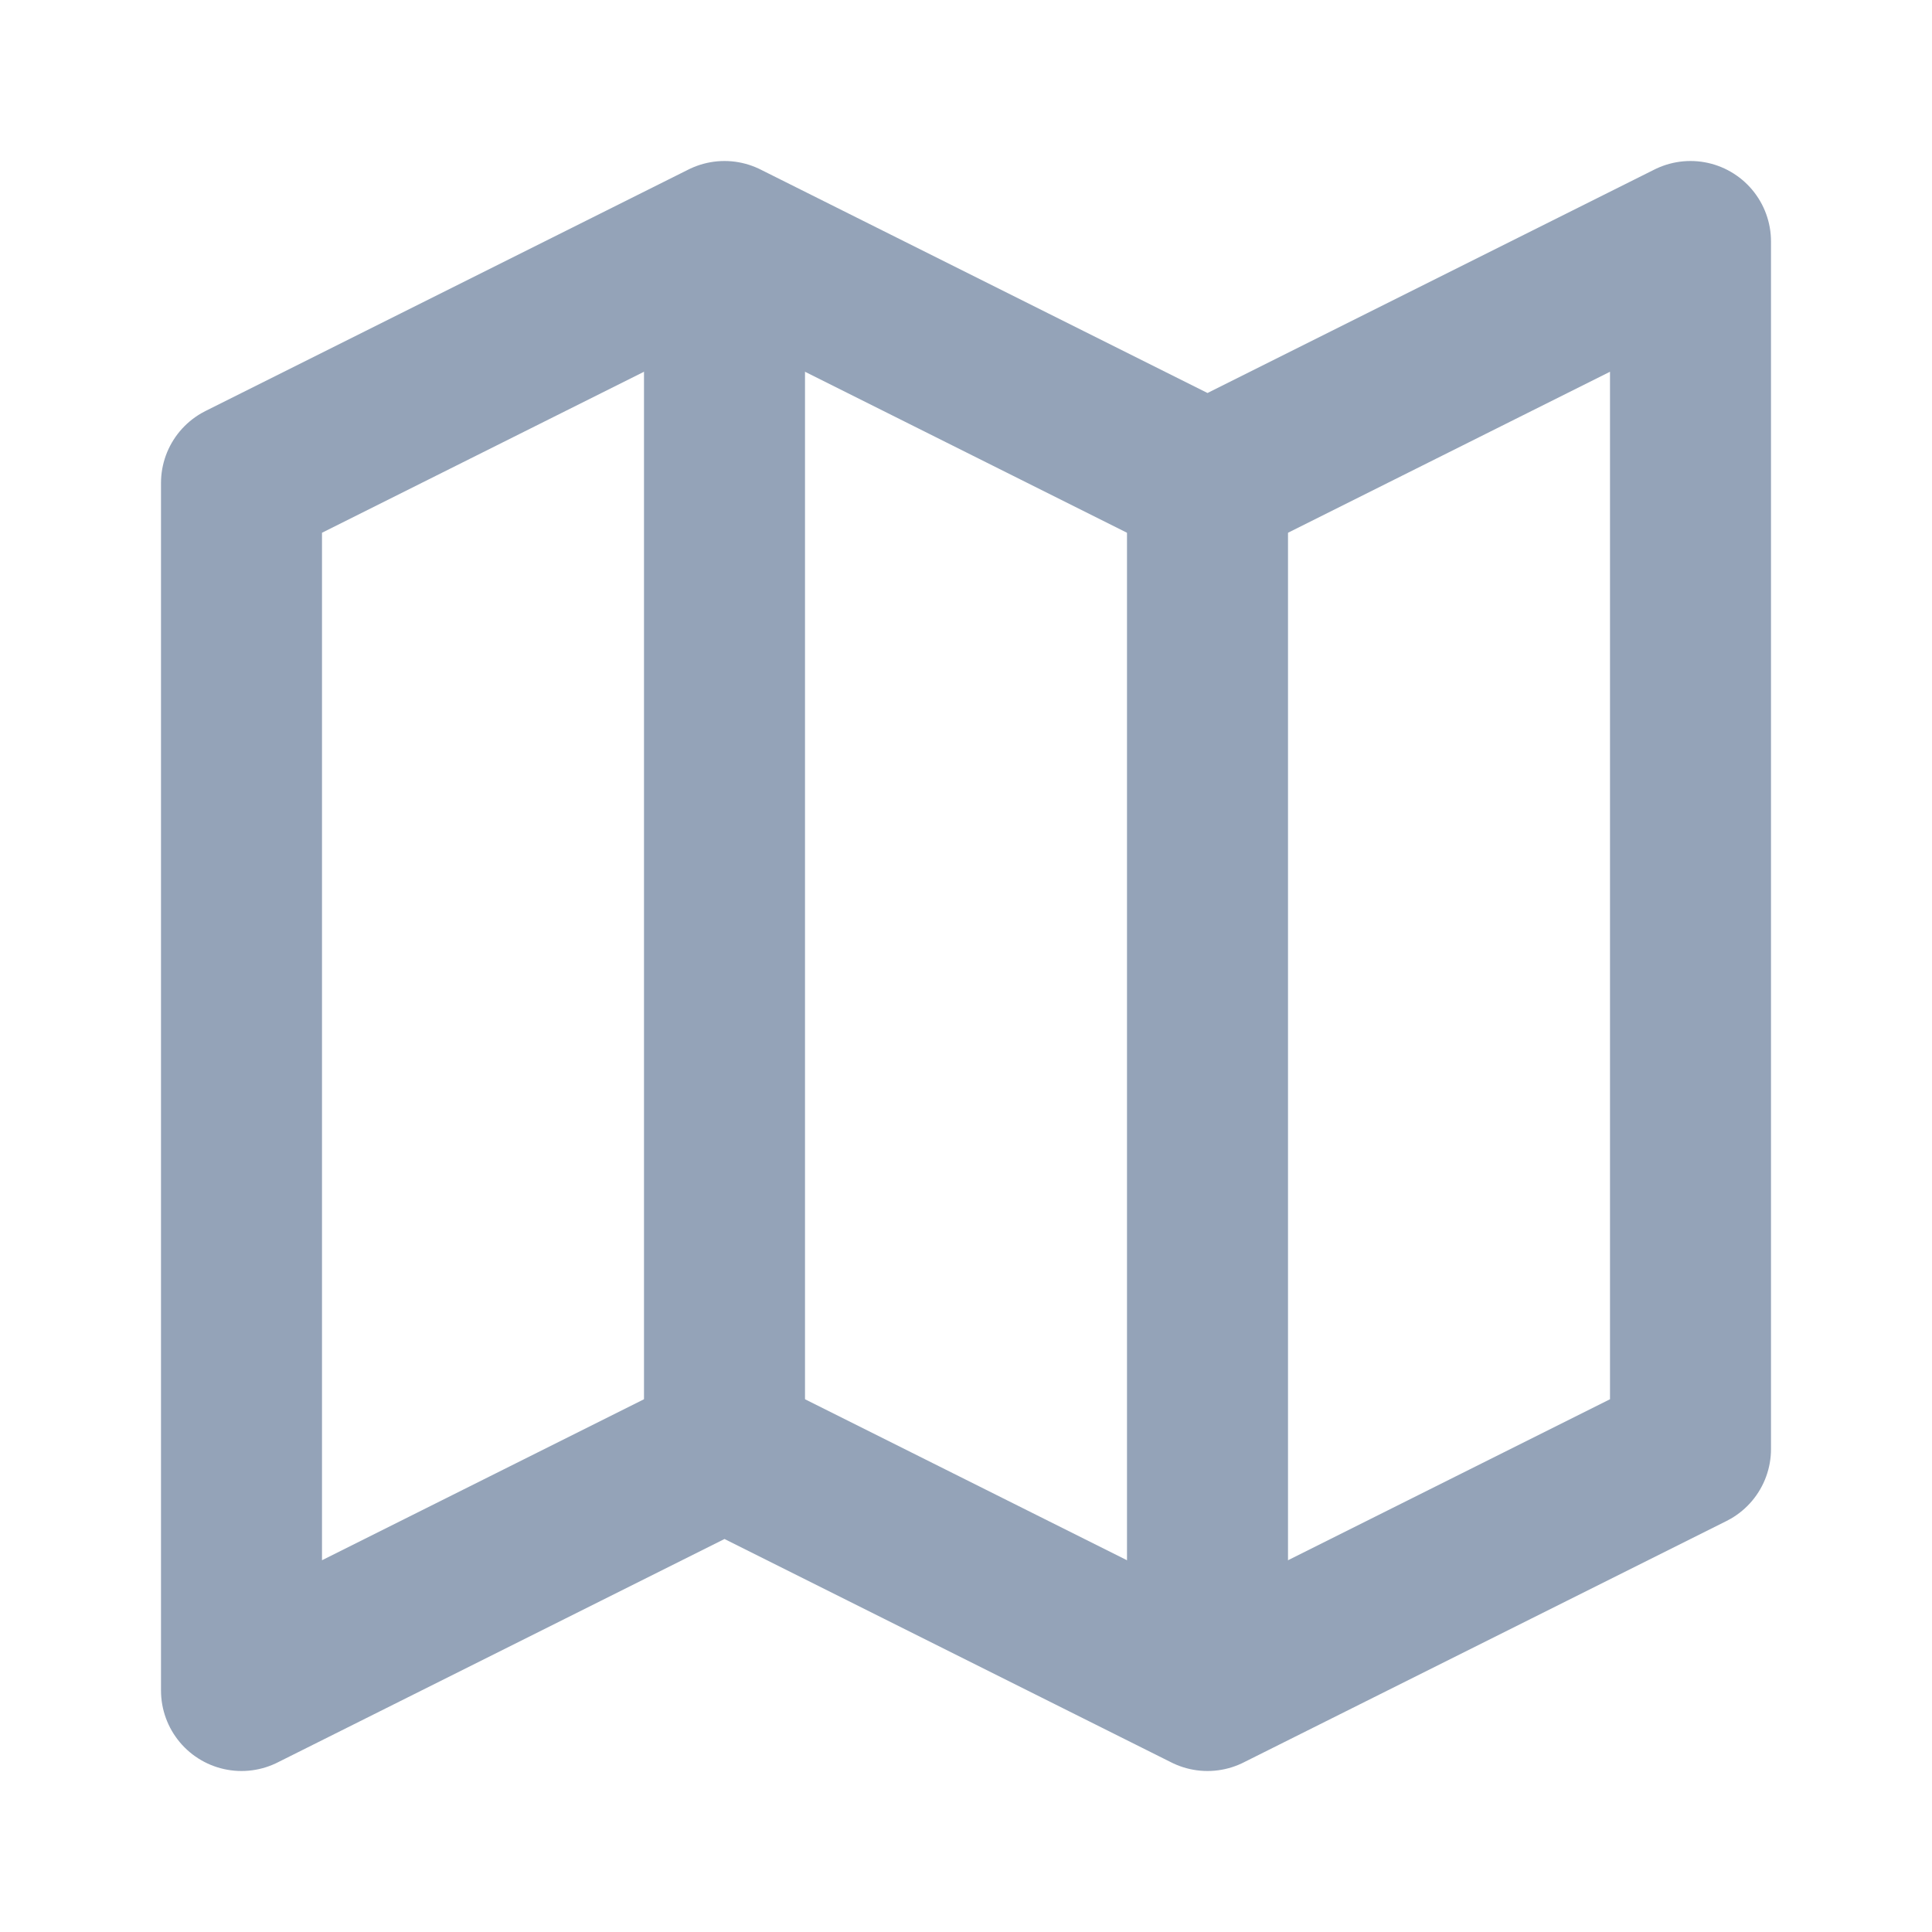
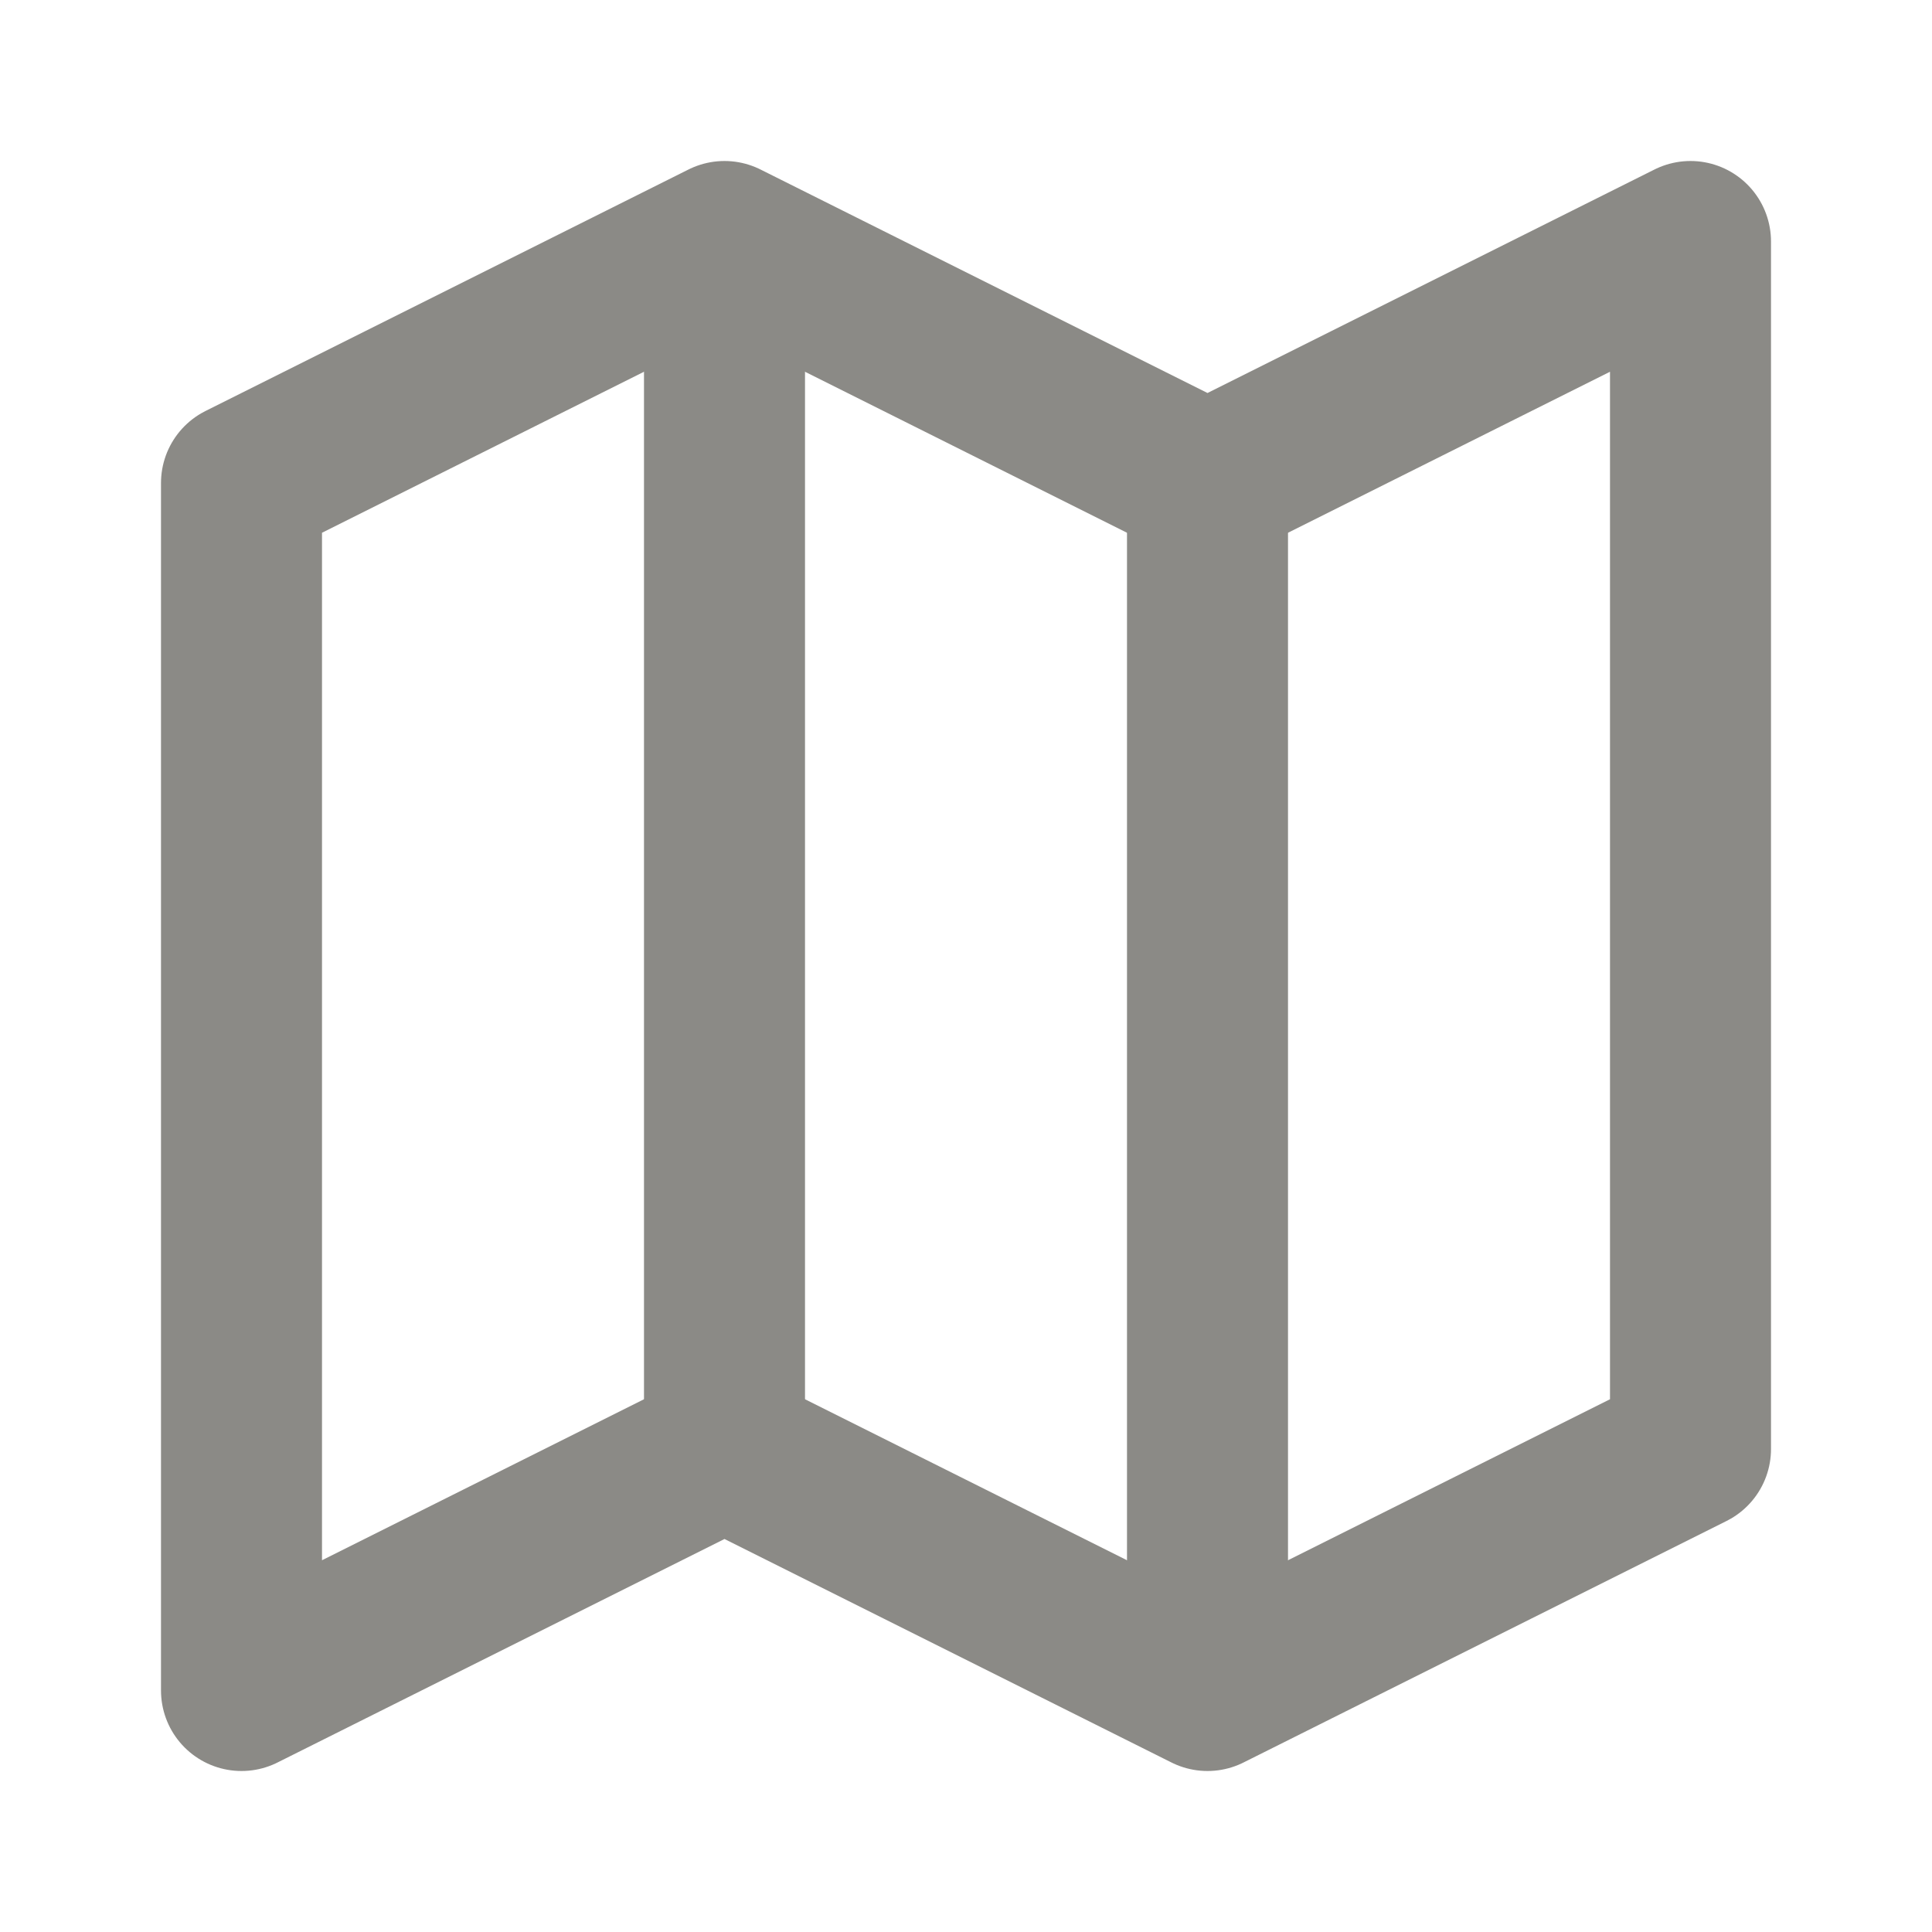
<svg xmlns="http://www.w3.org/2000/svg" viewBox="0 0 24 24">
-   <polygon fill="none" stroke="#94a3b8" stroke-width="2" stroke-linecap="round" stroke-linejoin="round" points="3 6 9 3 15 6 21 3 21 18 15 21 9 18 3 21" />
-   <line x1="9" y1="3" x2="9" y2="18" stroke="#94a3b8" stroke-width="2" />
-   <line x1="15" y1="6" x2="15" y2="21" stroke="#94a3b8" stroke-width="2" />
+   <polygon fill="none" stroke="#8b8a86" stroke-width="2" stroke-linecap="round" stroke-linejoin="round" points="3 6 9 3 15 6 21 3 21 18 15 21 9 18 3 21" />
+   <line x1="9" y1="3" x2="9" y2="18" stroke="#8b8a86" stroke-width="2" />
+   <line x1="15" y1="6" x2="15" y2="21" stroke="#8b8a86" stroke-width="2" />
</svg>
